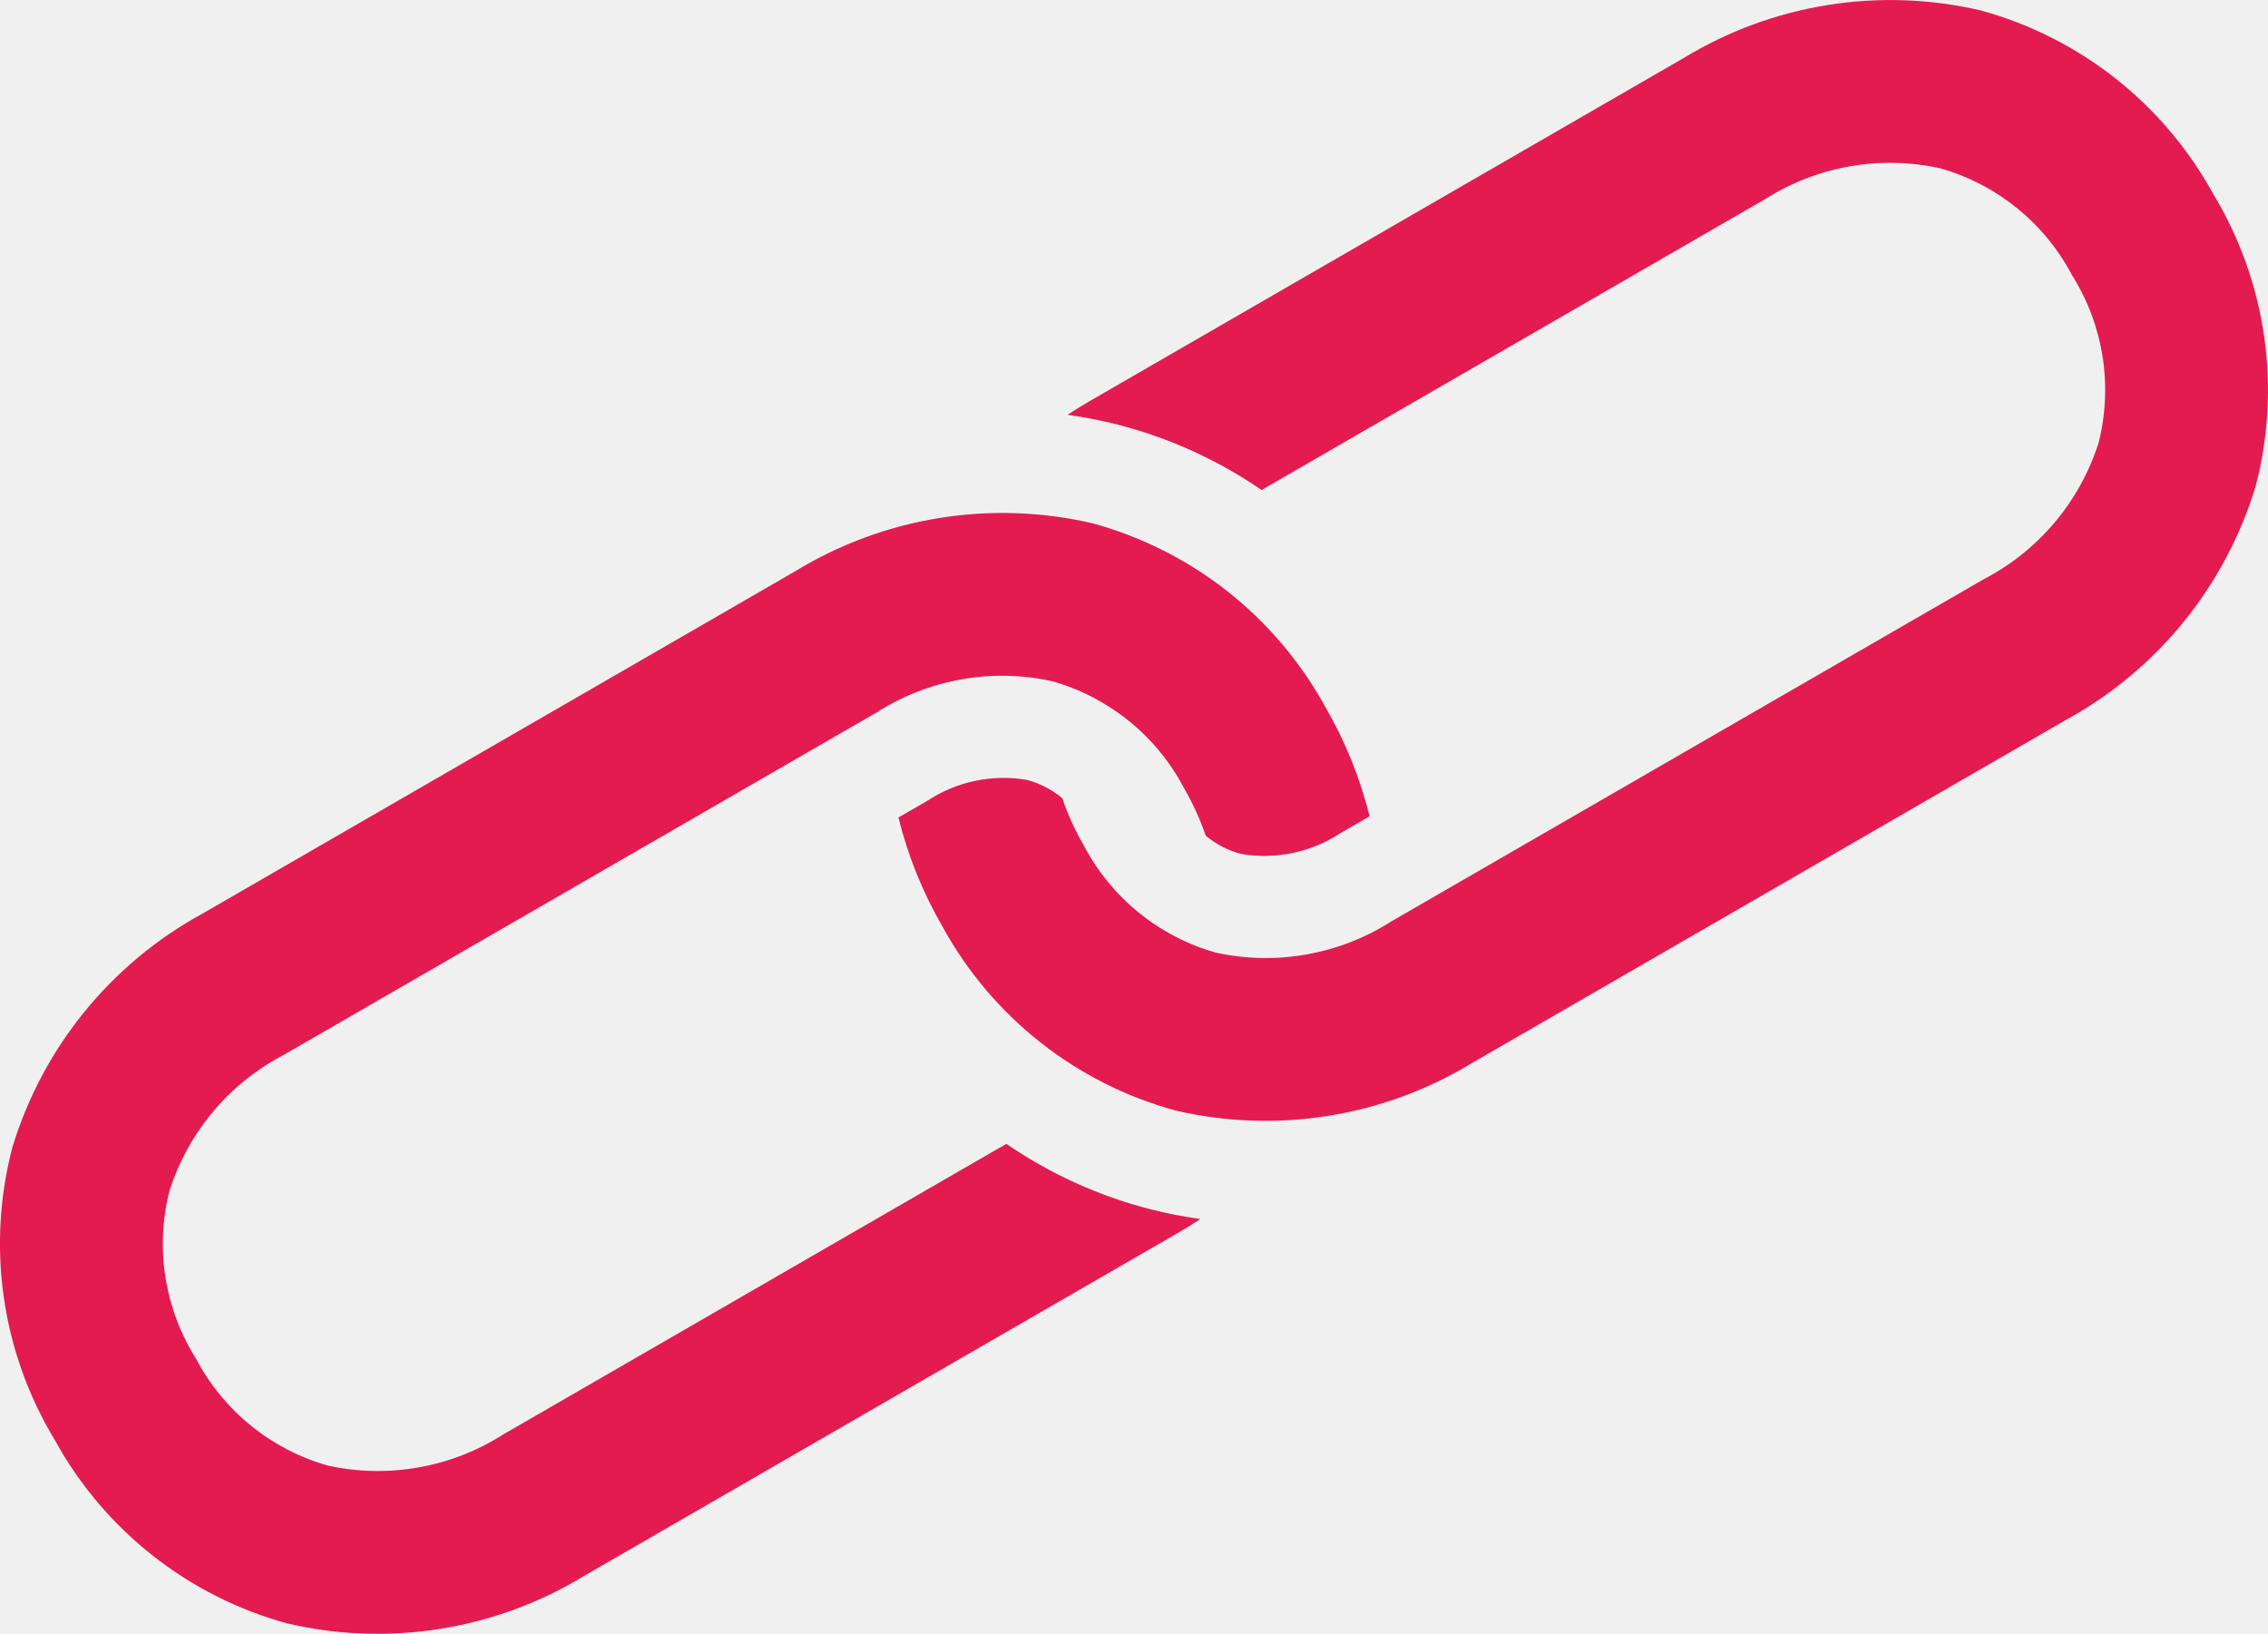
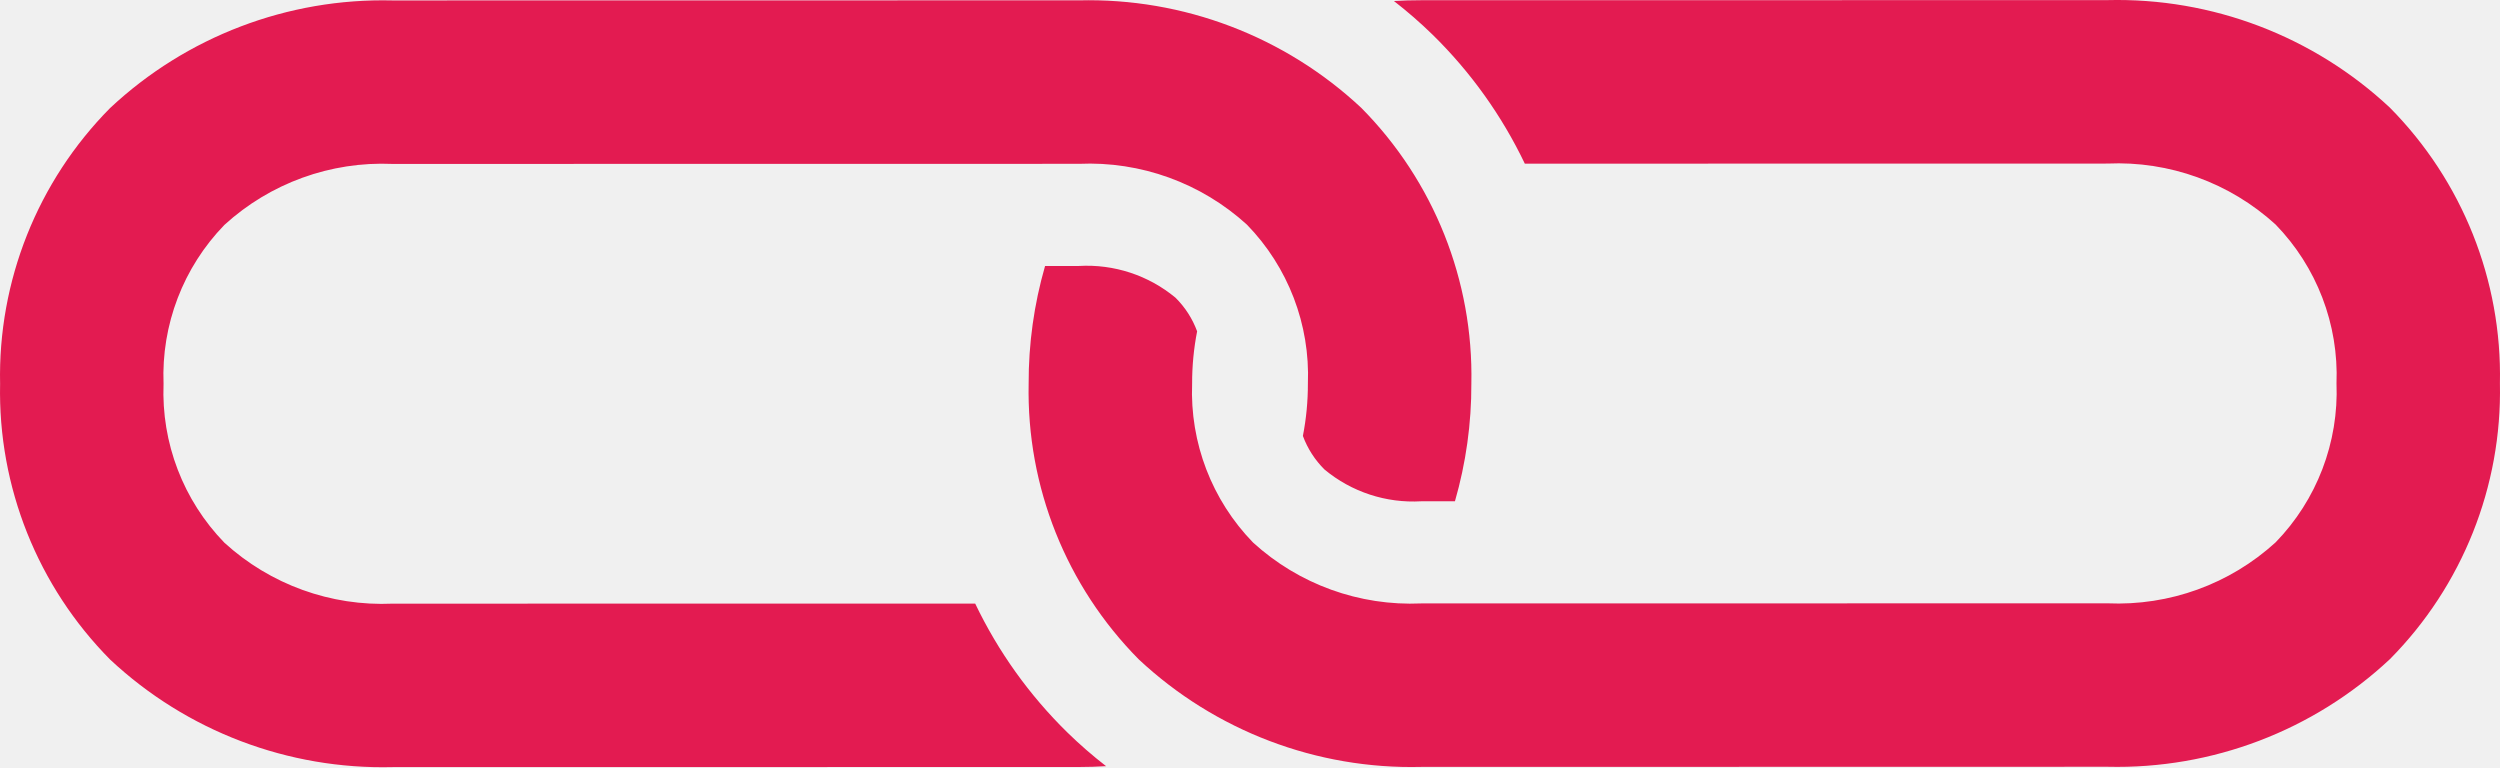
- <svg xmlns="http://www.w3.org/2000/svg" width="29.854mm" height="21.504mm" viewBox="0 0 29.854 21.504" version="1.1" id="svg8">
+ <svg xmlns="http://www.w3.org/2000/svg" width="65.718mm" height="20.169mm" viewBox="0 0 65.718 20.169" version="1.1" id="svg8">
  <defs id="defs2">
    <mask id="SvgjsMask1643">
      <rect id="rect848" height="750" width="1920" x="0" y="0" style="fill:#ffffff" />
    </mask>
    <linearGradient id="SvgjsLinearGradient1644" gradientUnits="userSpaceOnUse" y2="-0.39" x2="0.848" y1="1.39" x1="0.152">
      <stop id="stop851" offset="0" stop-color="rgba(96, 9, 38, 1)" />
      <stop id="stop853" offset="1" stop-color="rgba(248, 34, 150, 1)" />
    </linearGradient>
  </defs>
-   <g id="layer1" transform="translate(400.6646,-69.89939)">
+   <g id="layer1" transform="translate(403.6235,-59.78193)">
    <g id="g901" transform="matrix(0.2645833,0,0,0.2645833,-399.574,-1.744352)">
-       <path d="m 79.611,273.683 -29.478,17.025 c -0.392,0.226 -0.774,0.462 -1.145,0.707 0.843,0.115 1.68,0.279 2.504,0.489 2.555,0.658 4.976,1.758 7.152,3.251 l 25.021,-14.452 c 2.591,-1.653 5.732,-2.212 8.734,-1.554 2.821,0.799 5.192,2.719 6.559,5.314 1.565,2.48 2.045,5.492 1.328,8.336 -0.929,2.93 -2.982,5.372 -5.708,6.79 l -29.478,17.025 c -2.59,1.654 -5.731,2.213 -8.733,1.555 -2.822,-0.799 -5.193,-2.72 -6.56,-5.315 -0.437,-0.753 -0.8,-1.547 -1.082,-2.371 -0.513,-0.427 -1.114,-0.737 -1.759,-0.907 -1.718,-0.294 -3.484,0.075 -4.941,1.033 l -1.451,0.838 c 0.475,1.917 1.22,3.757 2.214,5.464 2.464,4.477 6.637,7.765 11.567,9.111 5.056,1.176 10.371,0.319 14.801,-2.387 l 29.477,-17.026 c 4.557,-2.486 7.954,-6.662 9.461,-11.629 1.296,-4.943 0.532,-10.201 -2.116,-14.571 -2.463,-4.478 -6.636,-7.767 -11.566,-9.113 -5.056,-1.176 -10.371,-0.318 -14.8,2.388 z m -44.178,25.518 -29.478,17.025 c -4.557,2.486 -7.954,6.662 -9.461,11.629 -1.296,4.944 -0.532,10.202 2.117,14.573 2.463,4.478 6.636,7.766 11.566,9.113 5.056,1.176 10.371,0.318 14.8,-2.388 l 29.478,-17.025 c 0.392,-0.226 0.773,-0.463 1.145,-0.708 -0.843,-0.115 -1.678,-0.278 -2.502,-0.489 -2.556,-0.657 -4.977,-1.757 -7.154,-3.25 L 20.923,342.132 c -2.59,1.654 -5.731,2.213 -8.733,1.555 -2.822,-0.8 -5.192,-2.721 -6.558,-5.316 -1.565,-2.48 -2.045,-5.492 -1.328,-8.336 0.929,-2.929 2.982,-5.371 5.709,-6.789 l 29.478,-17.025 c 2.59,-1.654 5.731,-2.213 8.733,-1.555 2.821,0.799 5.191,2.72 6.557,5.315 0.437,0.754 0.8,1.548 1.083,2.372 0.514,0.427 1.115,0.736 1.761,0.906 1.718,0.294 3.484,-0.075 4.941,-1.033 l 1.45,-0.837 c -0.475,-1.917 -1.22,-3.757 -2.214,-5.464 -2.463,-4.478 -6.636,-7.766 -11.566,-9.113 -5.056,-1.176 -10.372,-0.318 -14.802,2.389 z" id="path881-6" style="fill:#e31b51;fill-opacity:1;stroke-width:0.915" />
+       <path d="m 194.067,232.553 -68.187,0.01 c -0.906,3.1e-4 -1.805,0.026 -2.695,0.079 1.348,1.045 2.635,2.166 3.855,3.357 3.774,3.701 6.871,8.033 9.151,12.802 l 57.88,-0.01 c 6.15,-0.274 12.158,1.903 16.707,6.052 4.094,4.212 6.283,9.917 6.056,15.787 0.231,5.869 -1.954,11.576 -6.045,15.79 -4.546,4.152 -10.552,6.332 -16.703,6.063 l -68.187,0.01 c -6.15,0.274 -12.158,-1.901 -16.707,-6.048 -4.095,-4.213 -6.284,-9.92 -6.056,-15.79 -0.004,-1.744 0.162,-3.485 0.497,-5.197 -0.463,-1.255 -1.194,-2.393 -2.144,-3.336 -2.687,-2.231 -6.12,-3.359 -9.606,-3.157 l -3.357,10e-6 c -1.096,3.801 -1.646,7.74 -1.632,11.696 -0.211,10.234 3.737,20.117 10.941,27.39 7.592,7.104 17.672,10.941 28.066,10.683 l 68.187,-0.014 c 10.394,0.252 20.471,-3.59 28.059,-10.698 7.199,-7.277 11.14,-17.163 10.923,-27.397 0.213,-10.235 -3.734,-20.119 -10.937,-27.393 -7.593,-7.103 -17.672,-10.938 -28.066,-10.68 z m -102.194,0.021 -68.187,0.01 c -10.394,-0.252 -20.471,3.59 -28.059,10.697 -7.2,7.278 -11.141,17.165 -10.923,27.4 -0.213,10.235 3.734,20.119 10.937,27.393 7.593,7.103 17.672,10.938 28.066,10.68 l 68.187,-0.01 c 0.906,-2.6e-4 1.805,-0.03 2.695,-0.082 -1.346,-1.044 -2.632,-2.163 -3.851,-3.353 -3.775,-3.7 -6.874,-8.033 -9.155,-12.802 l -57.88,0.008 C 17.553,292.79 11.545,290.615 6.996,286.467 2.903,282.254 0.715,276.547 0.944,270.677 0.714,264.808 2.898,259.101 6.989,254.887 11.536,250.736 17.542,248.557 23.692,248.827 l 68.187,-0.01 c 6.15,-0.275 12.158,1.901 16.707,6.048 4.093,4.212 6.28,9.918 6.052,15.787 0.004,1.746 -0.162,3.487 -0.497,5.2 0.464,1.255 1.197,2.394 2.147,3.336 2.687,2.231 6.12,3.359 9.606,3.157 l 3.353,-2e-5 c 1.096,-3.801 1.646,-7.74 1.632,-11.696 0.213,-10.235 -3.734,-20.119 -10.937,-27.393 -7.594,-7.104 -17.675,-10.939 -28.07,-10.68 z" id="path881-6" style="fill:#e31b51;fill-opacity:1;stroke-width:1.832" />
    </g>
  </g>
</svg>
